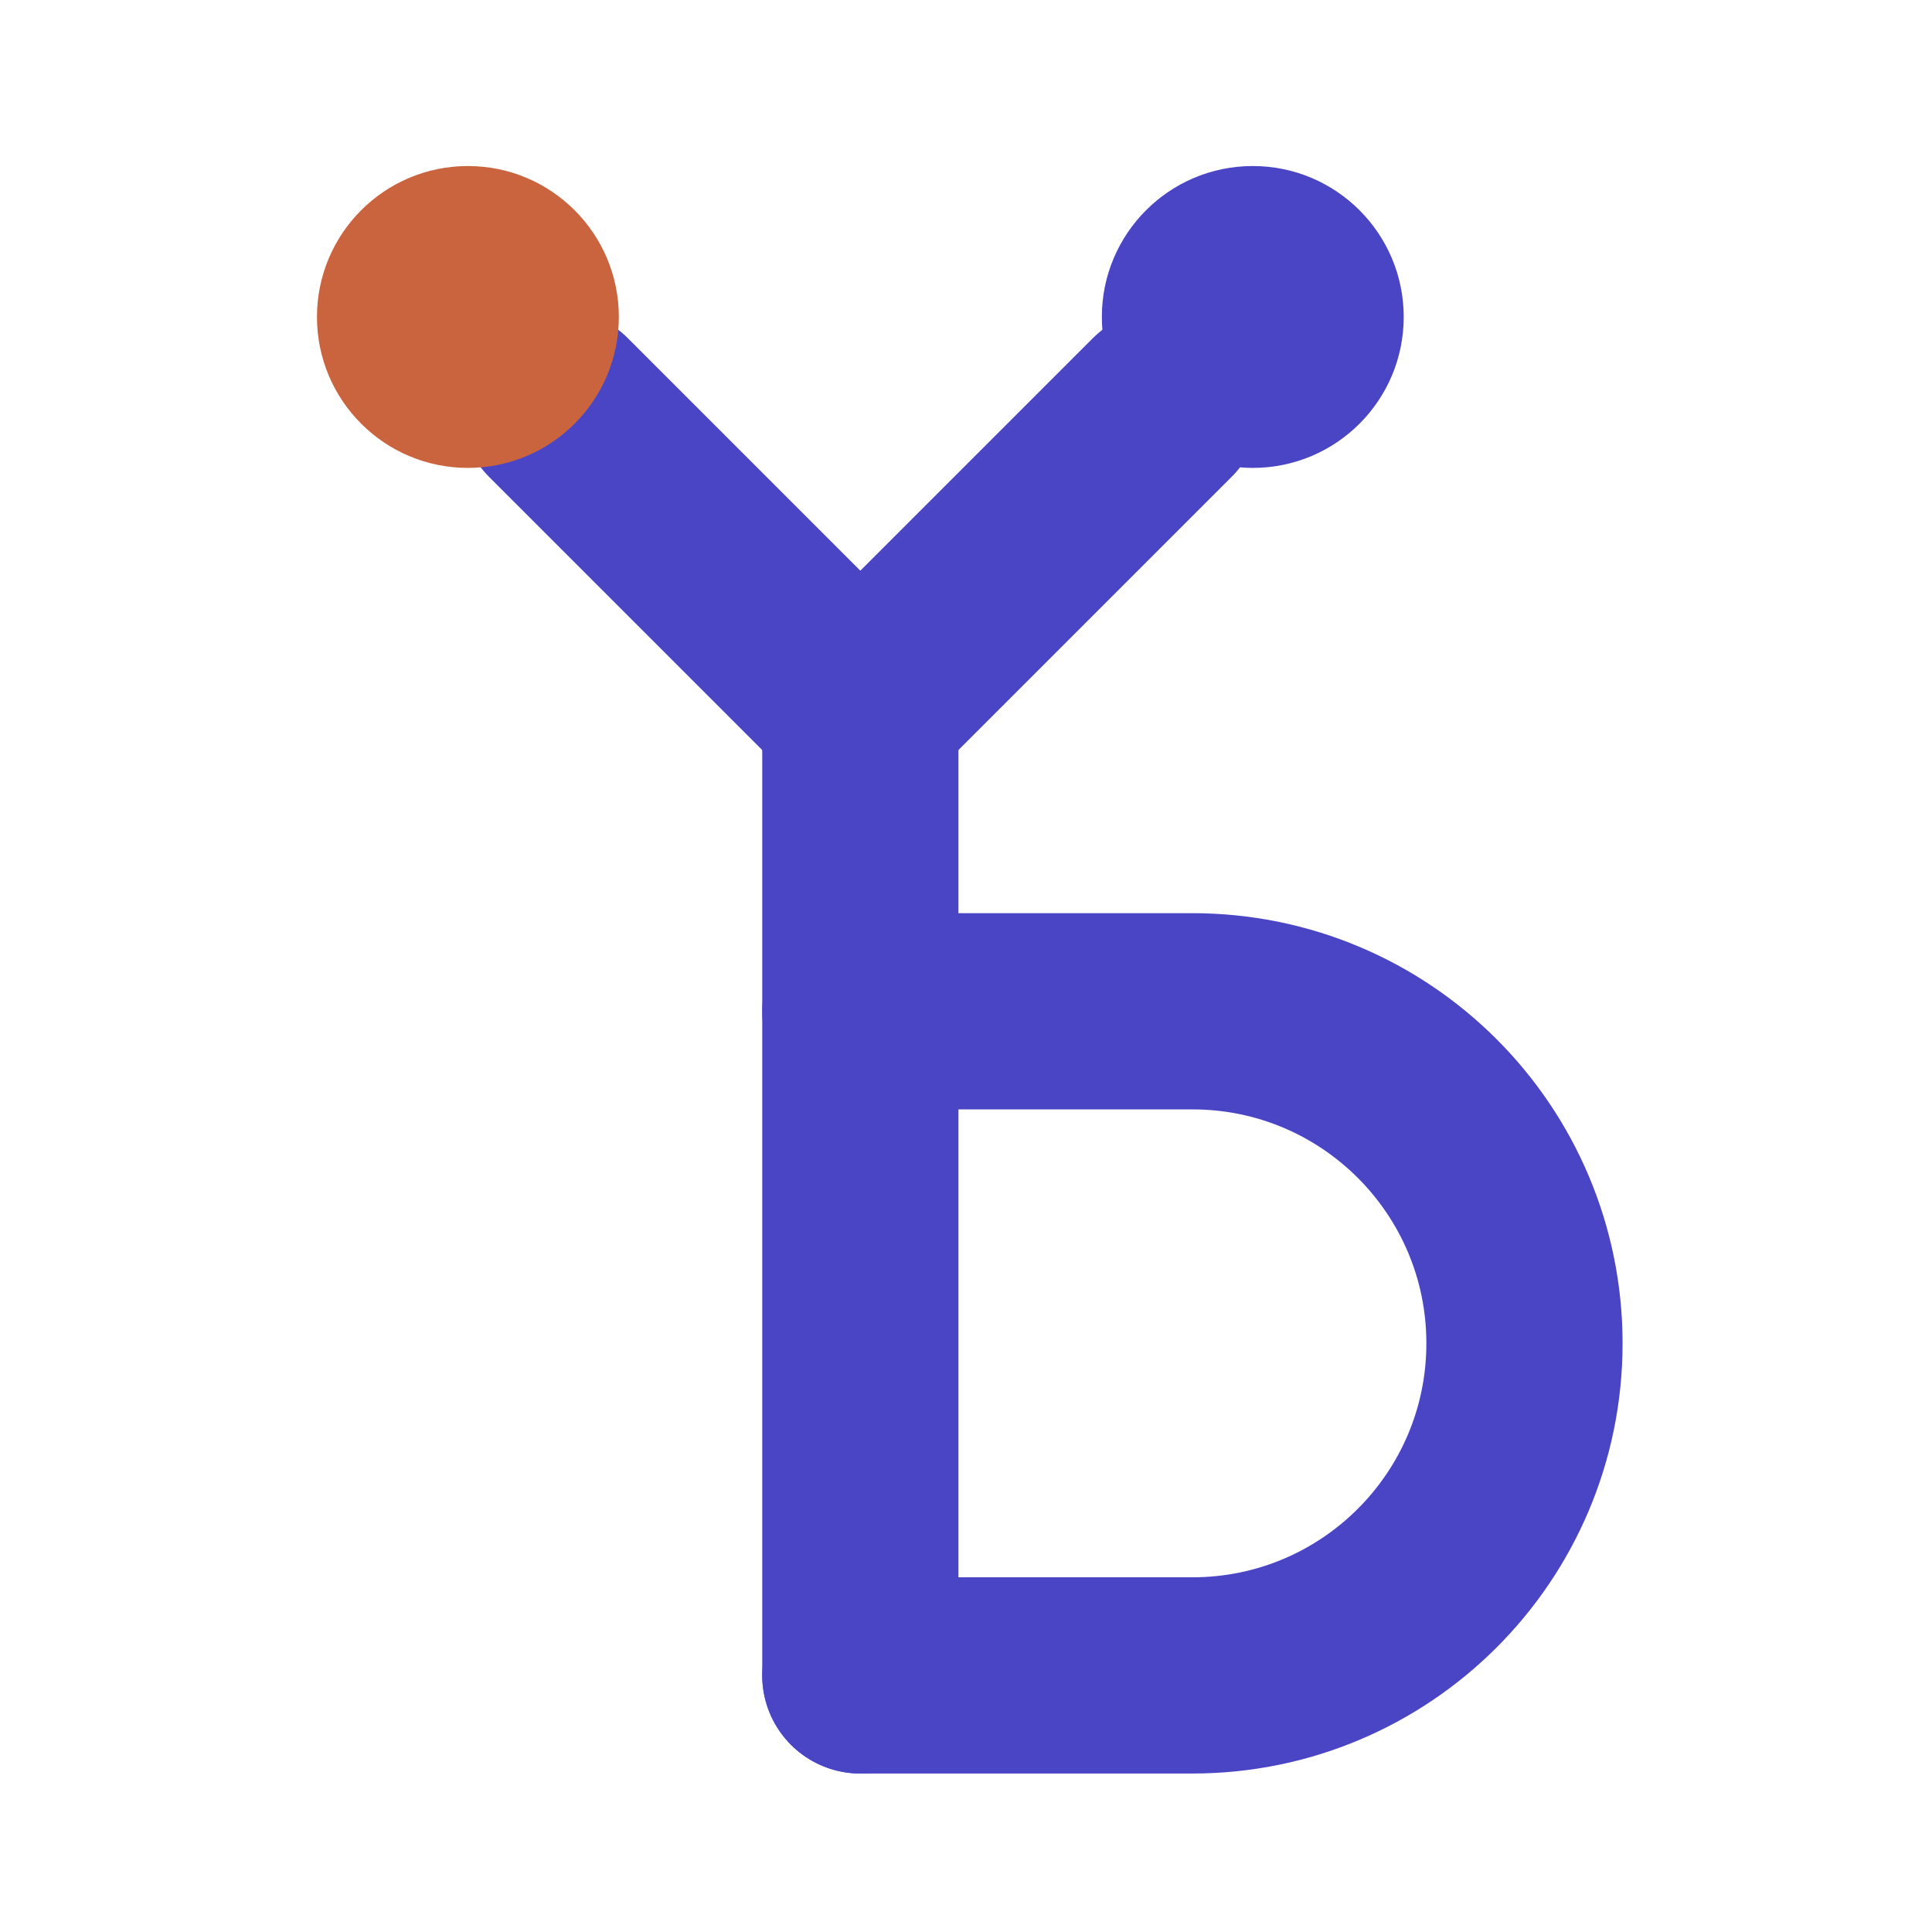
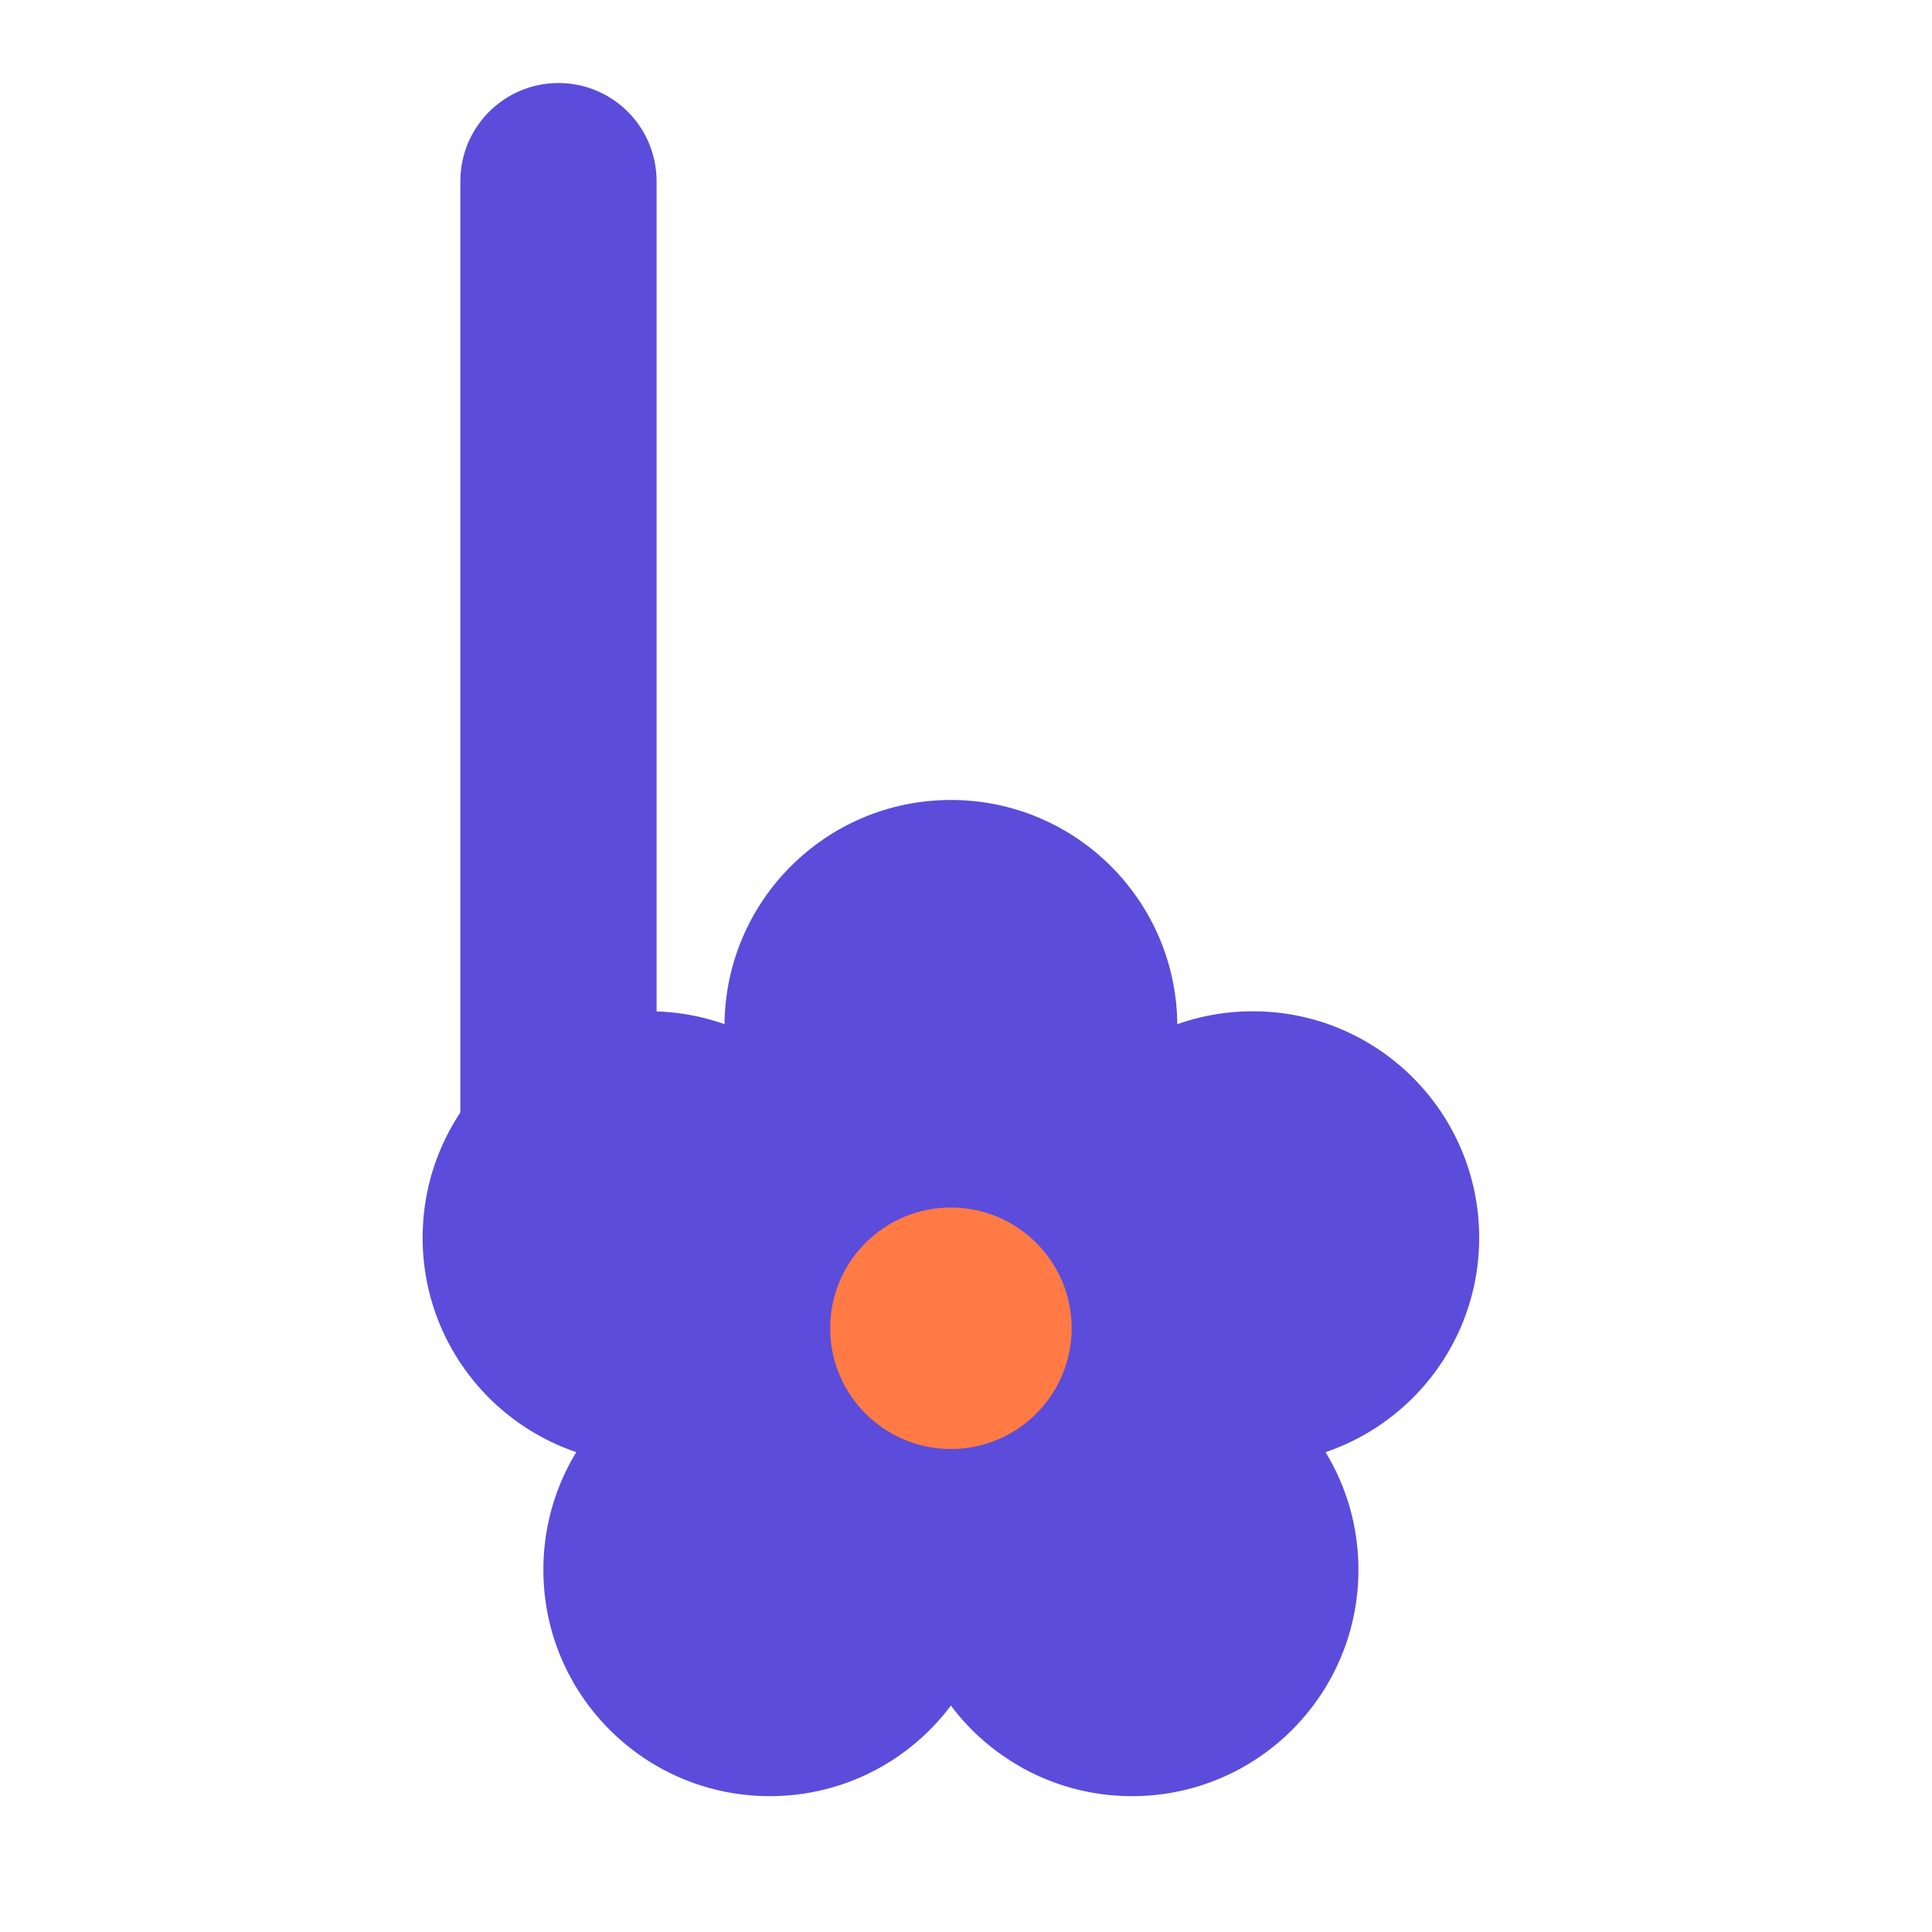
<svg xmlns="http://www.w3.org/2000/svg" viewBox="0 0 64 64" width="64" height="64">
-   <g transform="translate(1.5 1.5)">
-     <g fill="none" stroke="#4A45C4" stroke-width="6.5" stroke-linecap="round" stroke-linejoin="round">
-       <path d="M27 54 V22" />
-       <path d="M27 54 H38 A11 11 0 0 0 38 32 H27" />
-       <path d="M27 22 L17 12" />
-       <path d="M27 22 L37 12" />
+   <g transform="translate(-3.5 0)">
+     <path d="M22 6 V44" stroke="#5B4CDB" stroke-width="6.5" stroke-linecap="round" />
+     <g fill="#5B4CDB">
+       <circle cx="35" cy="34" r="7.5" />
+       <circle cx="45" cy="41" r="7.5" />
+       <circle cx="41" cy="52" r="7.5" />
+       <circle cx="29" cy="52" r="7.5" />
+       <circle cx="25" cy="41" r="7.5" />
    </g>
-     <circle cx="14" cy="9" r="5" fill="#C9643F" />
-     <circle cx="40" cy="9" r="5" fill="#4A45C4" />
+     <circle cx="35" cy="44" r="4" fill="#FF7A45" />
  </g>
</svg>
